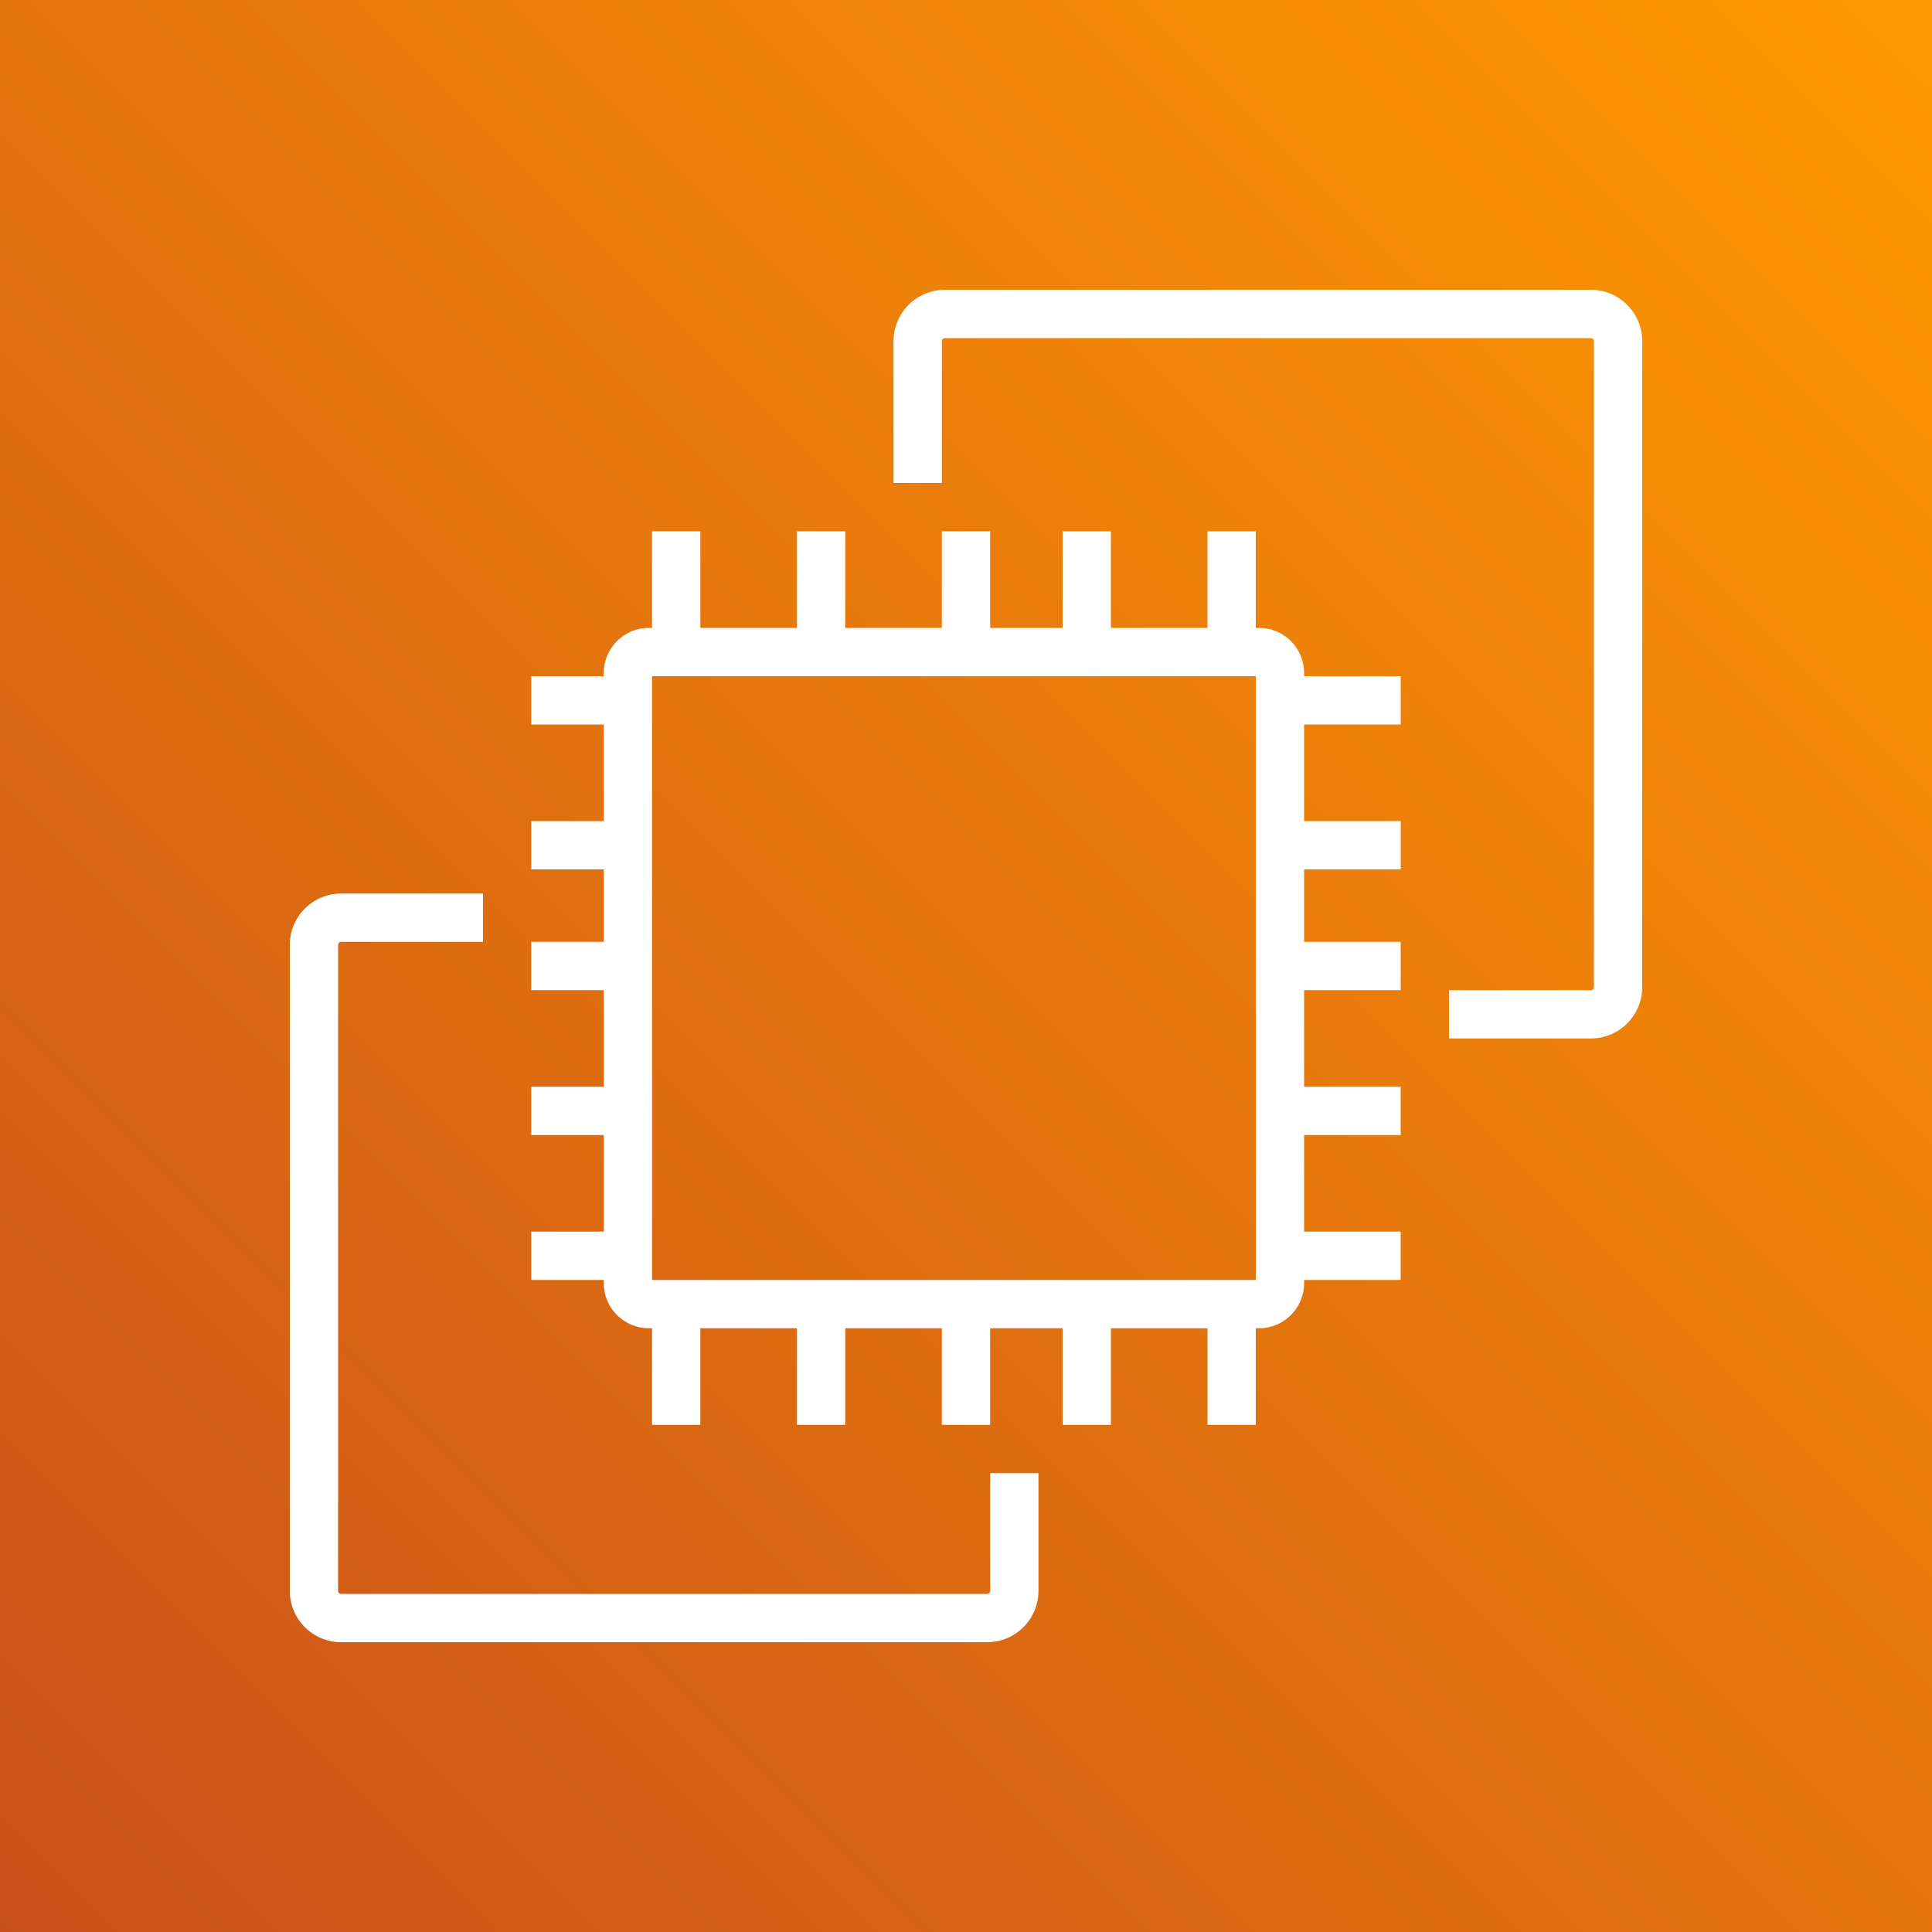
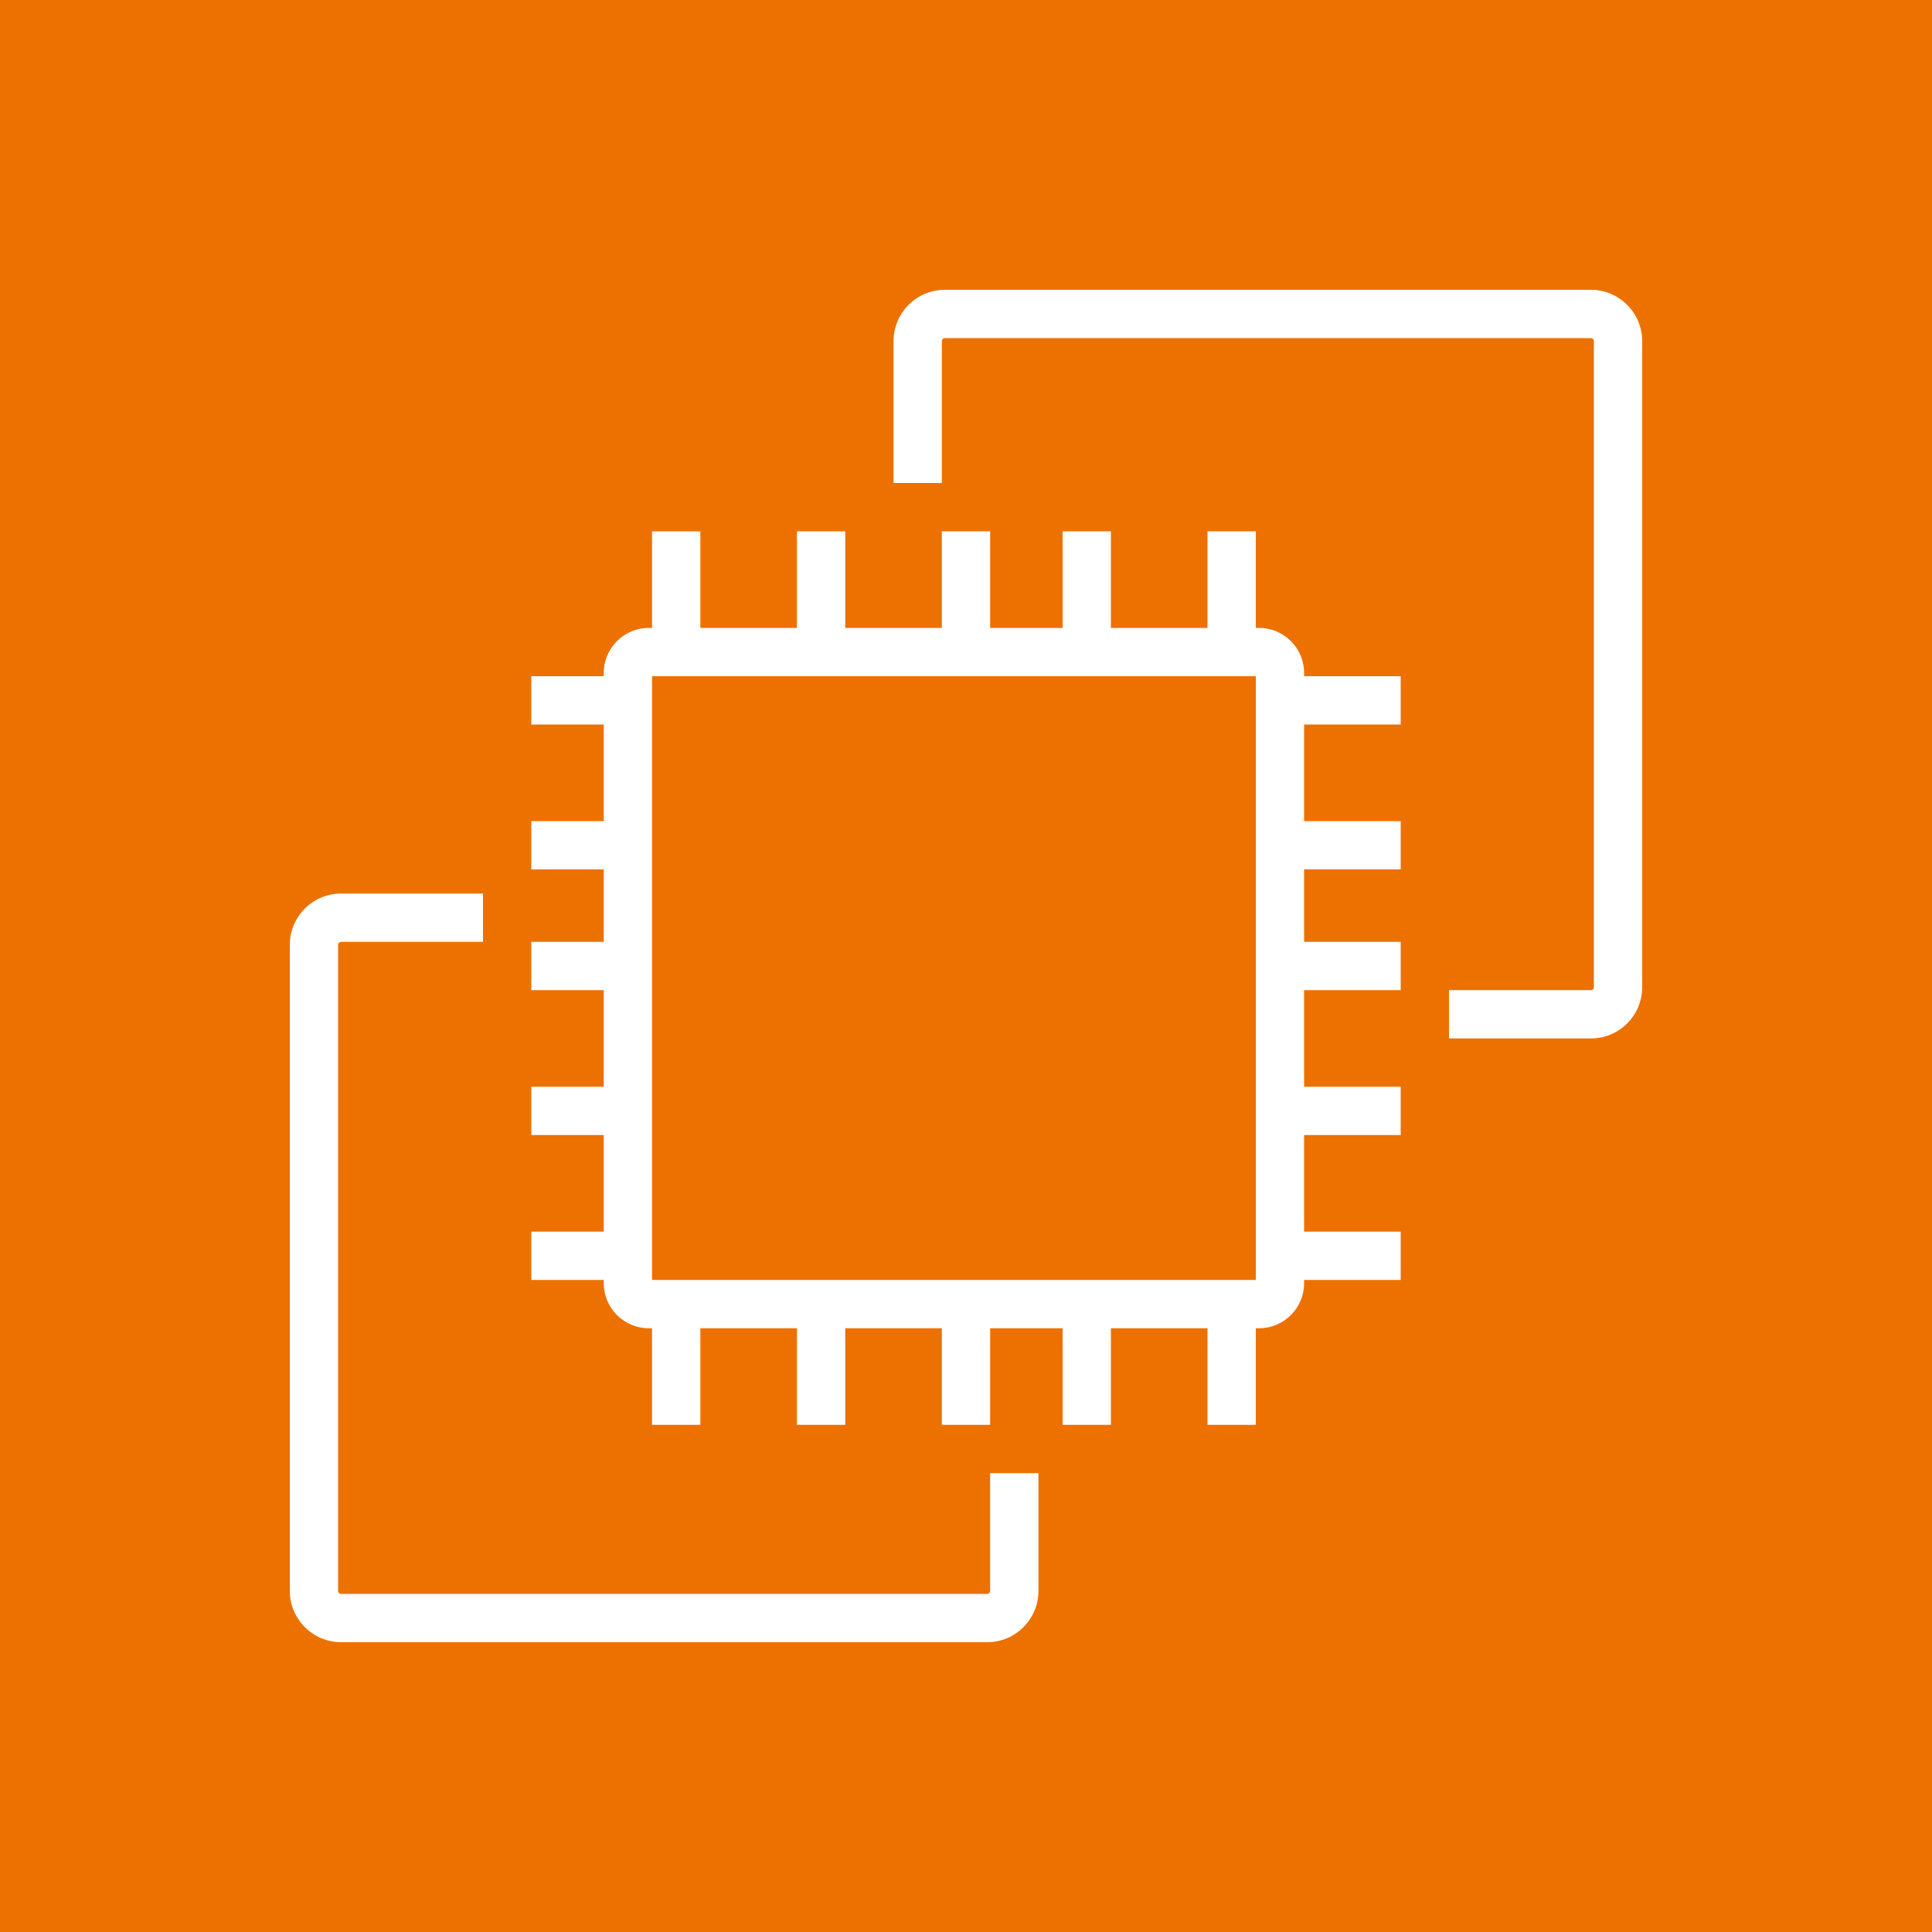
<svg xmlns="http://www.w3.org/2000/svg" width="80px" height="80px" viewBox="0 0 80 80" version="1.1">
-   <defs>
-     <linearGradient x1="0%" y1="100%" x2="100%" y2="0%" id="linearGradient-1">
-       <stop stop-color="#C8511B" offset="0%" />
-       <stop stop-color="#FF9900" offset="100%" />
-     </linearGradient>
-   </defs>
  <g id="Icon-Architecture/64/Arch_Amazon-EC2_64" stroke="none" stroke-width="1" fill="none" fill-rule="evenodd">
-     <g id="Icon-Architecture-BG/64/Compute" fill="url(#linearGradient-1)">
+     <g id="Icon-Architecture-BG/64/Compute" fill="#ED7100">
      <rect id="Rectangle" x="0" y="0" width="80" height="80" />
    </g>
    <path d="M27,53 L52,53 L52,28 L27,28 L27,53 Z M54,28 L58,28 L58,30 L54,30 L54,34 L58,34 L58,36 L54,36 L54,39 L58,39 L58,41 L54,41 L54,45 L58,45 L58,47 L54,47 L54,51 L58,51 L58,53 L54,53 L54,53.136 C54,54.164 53.164,55 52.136,55 L52,55 L52,59 L50,59 L50,55 L46,55 L46,59 L44,59 L44,55 L41,55 L41,59 L39,59 L39,55 L35,55 L35,59 L33,59 L33,55 L29,55 L29,59 L27,59 L27,55 L26.864,55 C25.836,55 25,54.164 25,53.136 L25,53 L22,53 L22,51 L25,51 L25,47 L22,47 L22,45 L25,45 L25,41 L22,41 L22,39 L25,39 L25,36 L22,36 L22,34 L25,34 L25,30 L22,30 L22,28 L25,28 L25,27.864 C25,26.836 25.836,26 26.864,26 L27,26 L27,22 L29,22 L29,26 L33,26 L33,22 L35,22 L35,26 L39,26 L39,22 L41,22 L41,26 L44,26 L44,22 L46,22 L46,26 L50,26 L50,22 L52,22 L52,26 L52.136,26 C53.164,26 54,26.836 54,27.864 L54,28 Z M41,65.876 C41,65.944 40.944,66 40.876,66 L14.124,66 C14.056,66 14,65.944 14,65.876 L14,39.124 C14,39.056 14.056,39 14.124,39 L20,39 L20,37 L14.124,37 C12.953,37 12,37.953 12,39.124 L12,65.876 C12,67.047 12.953,68 14.124,68 L40.876,68 C42.047,68 43,67.047 43,65.876 L43,61 L41,61 L41,65.876 Z M68,14.124 L68,40.876 C68,42.047 67.047,43 65.876,43 L60,43 L60,41 L65.876,41 C65.944,41 66,40.944 66,40.876 L66,14.124 C66,14.056 65.944,14 65.876,14 L39.124,14 C39.056,14 39,14.056 39,14.124 L39,20 L37,20 L37,14.124 C37,12.953 37.953,12 39.124,12 L65.876,12 C67.047,12 68,12.953 68,14.124 L68,14.124 Z" id="Amazon-EC2_Icon_64_Squid" fill="#FFFFFF" />
  </g>
</svg>
